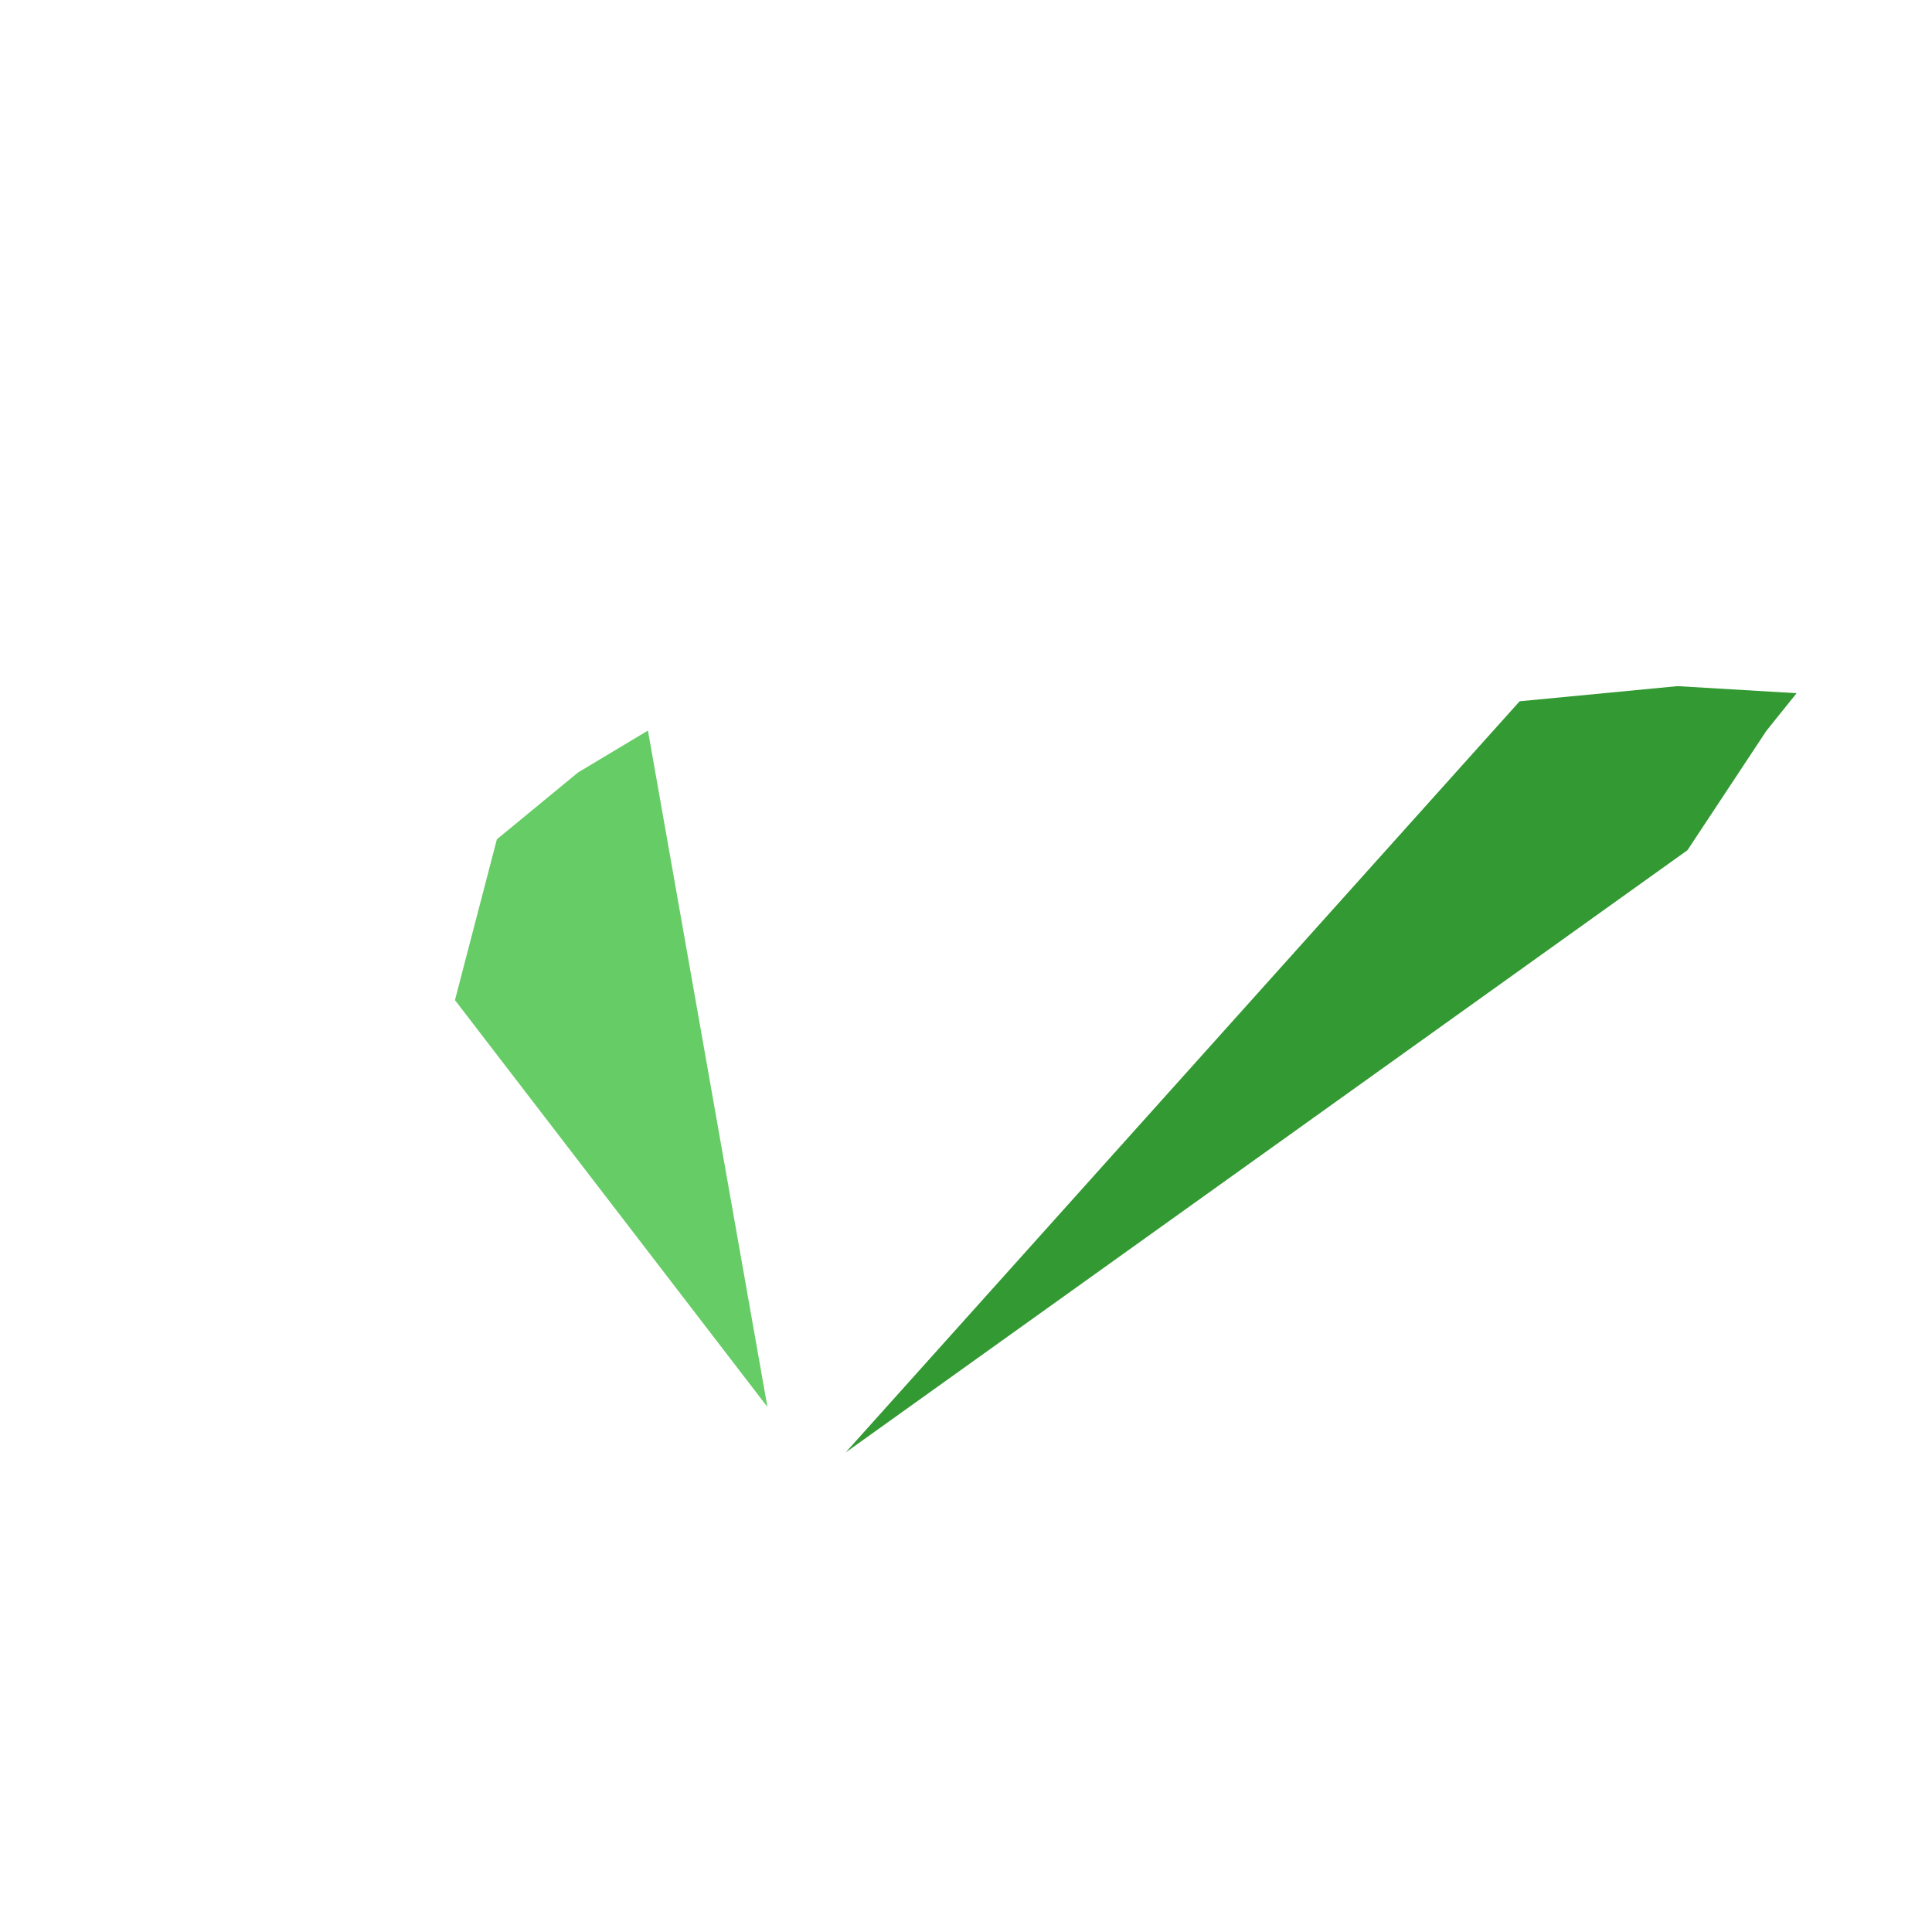
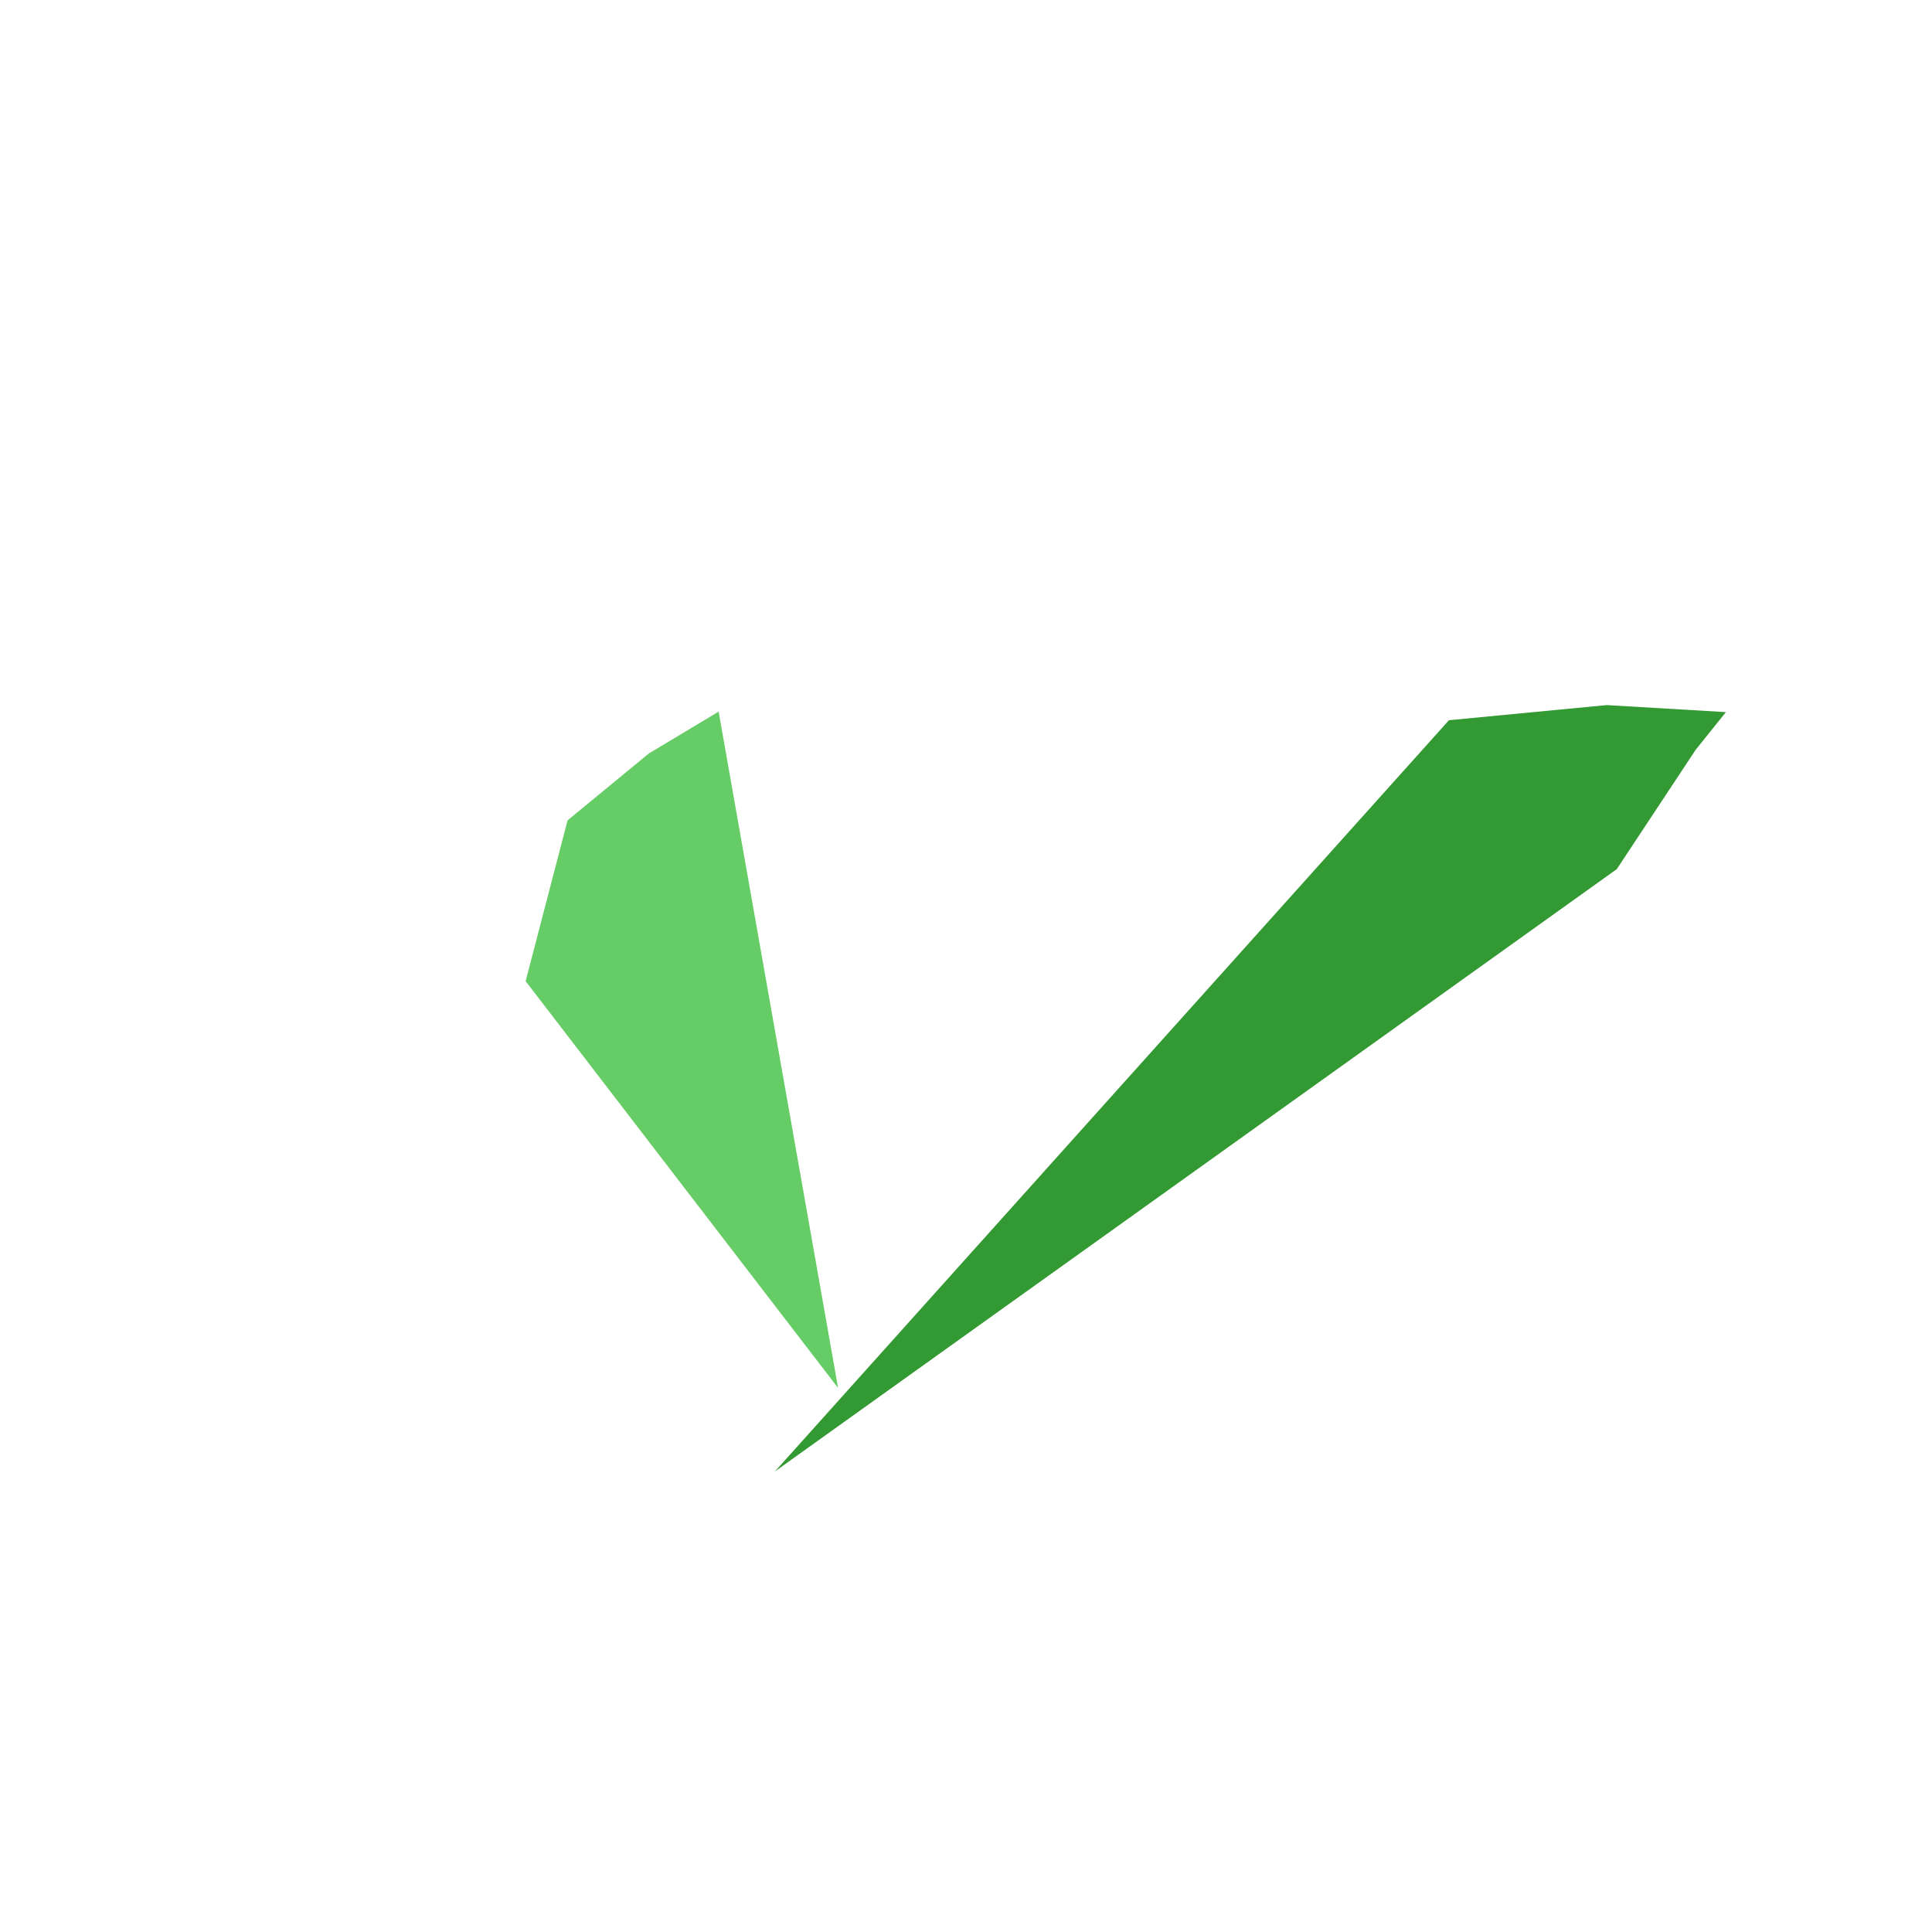
<svg xmlns="http://www.w3.org/2000/svg" width="300" height="300" viewBox="243 73 132 74" preserveAspectRatio="xMidYMid meet">
  <g transform="rotate(165 309 115)" fill="none" fill-rule="evenodd">
-     <g transform="         translate(243.067 123.146)         translate(5 0) rotate(-5)         scale(0.6)         translate(-243.067 -123.146)       ">
+     <g transform="         translate(243.067 123.146)         translate(10 0)         rotate(-5)         scale(0.6)         translate(-243.067 -123.146)       ">
      <path fill="#339933" d="M243.067 123.146l4.708-2.857 13.083-9.693L374.4 78.933l-101.383 54.134-17.475-4.526z" />
    </g>
-     <g transform="         translate(294.533 145.992)         translate(30 -5)         rotate(-45)         scale(0.45)         translate(-294.533 -145.992)       ">
+     <g transform="         translate(294.533 145.992)         translate(25 -5)         rotate(-45)         scale(0.45)         translate(-294.533 -145.992)       ">
      <path fill="#66CC66" d="M294.533 145.992l10.8 6 14.962 5.608 24.332-6.696 29.773-71.97z" />
    </g>
  </g>
</svg>
